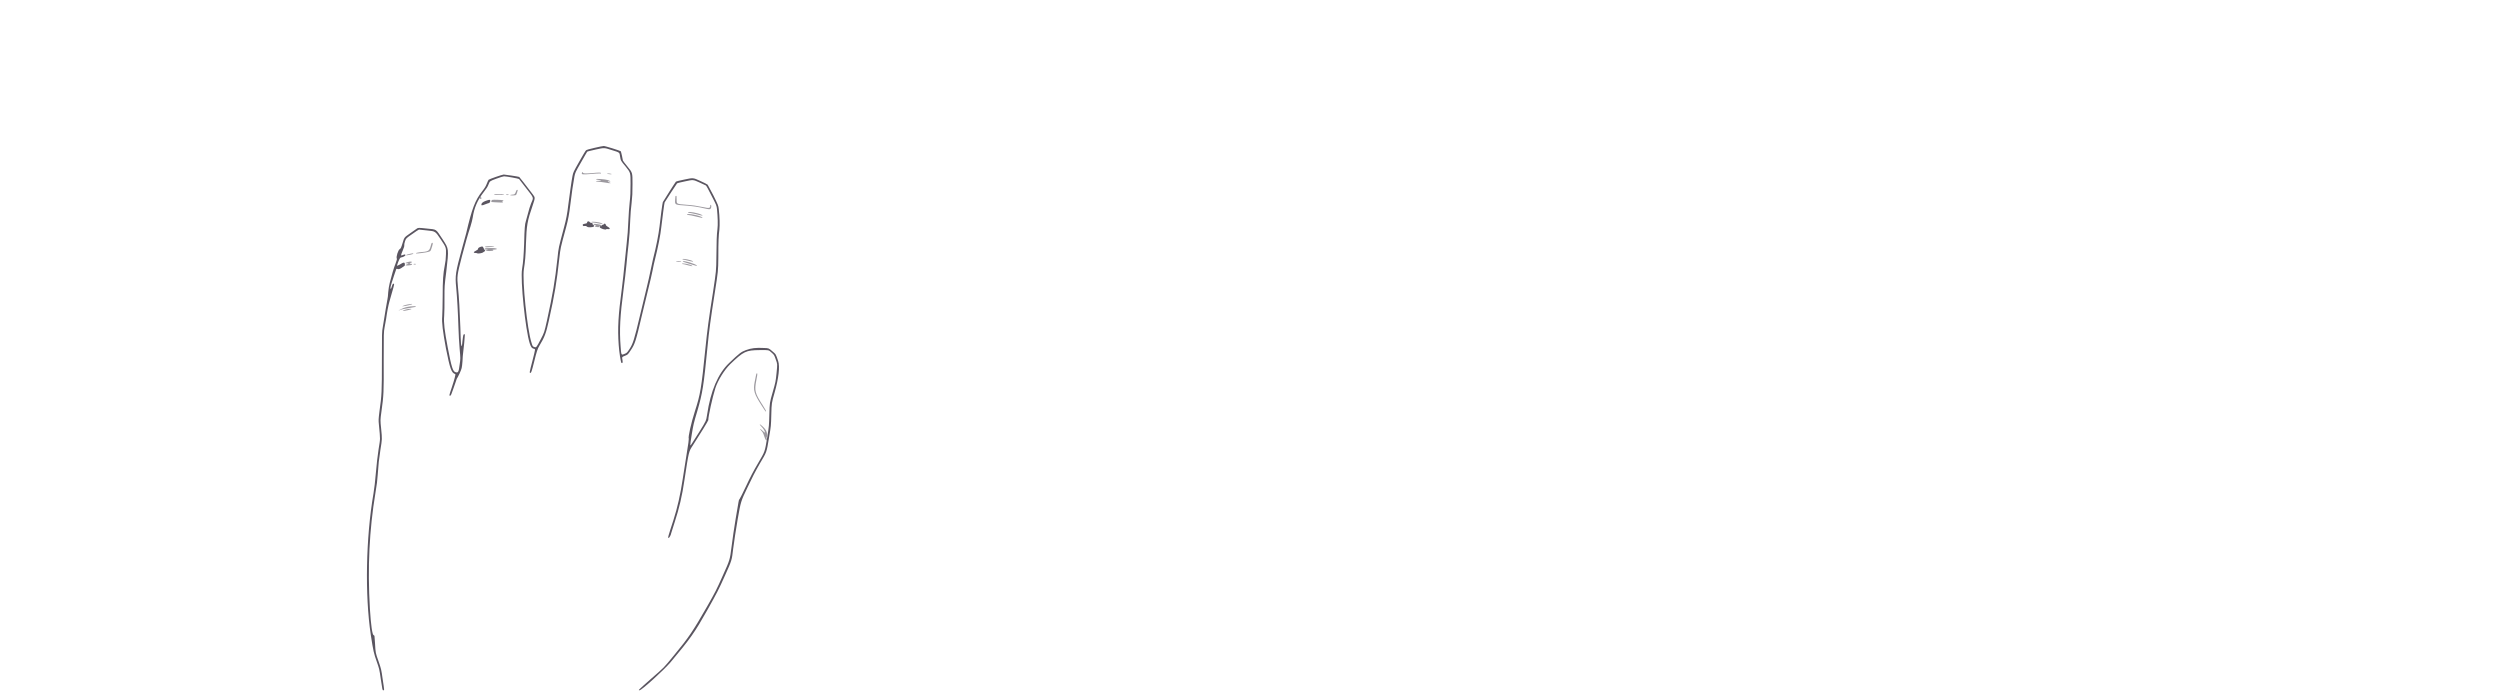
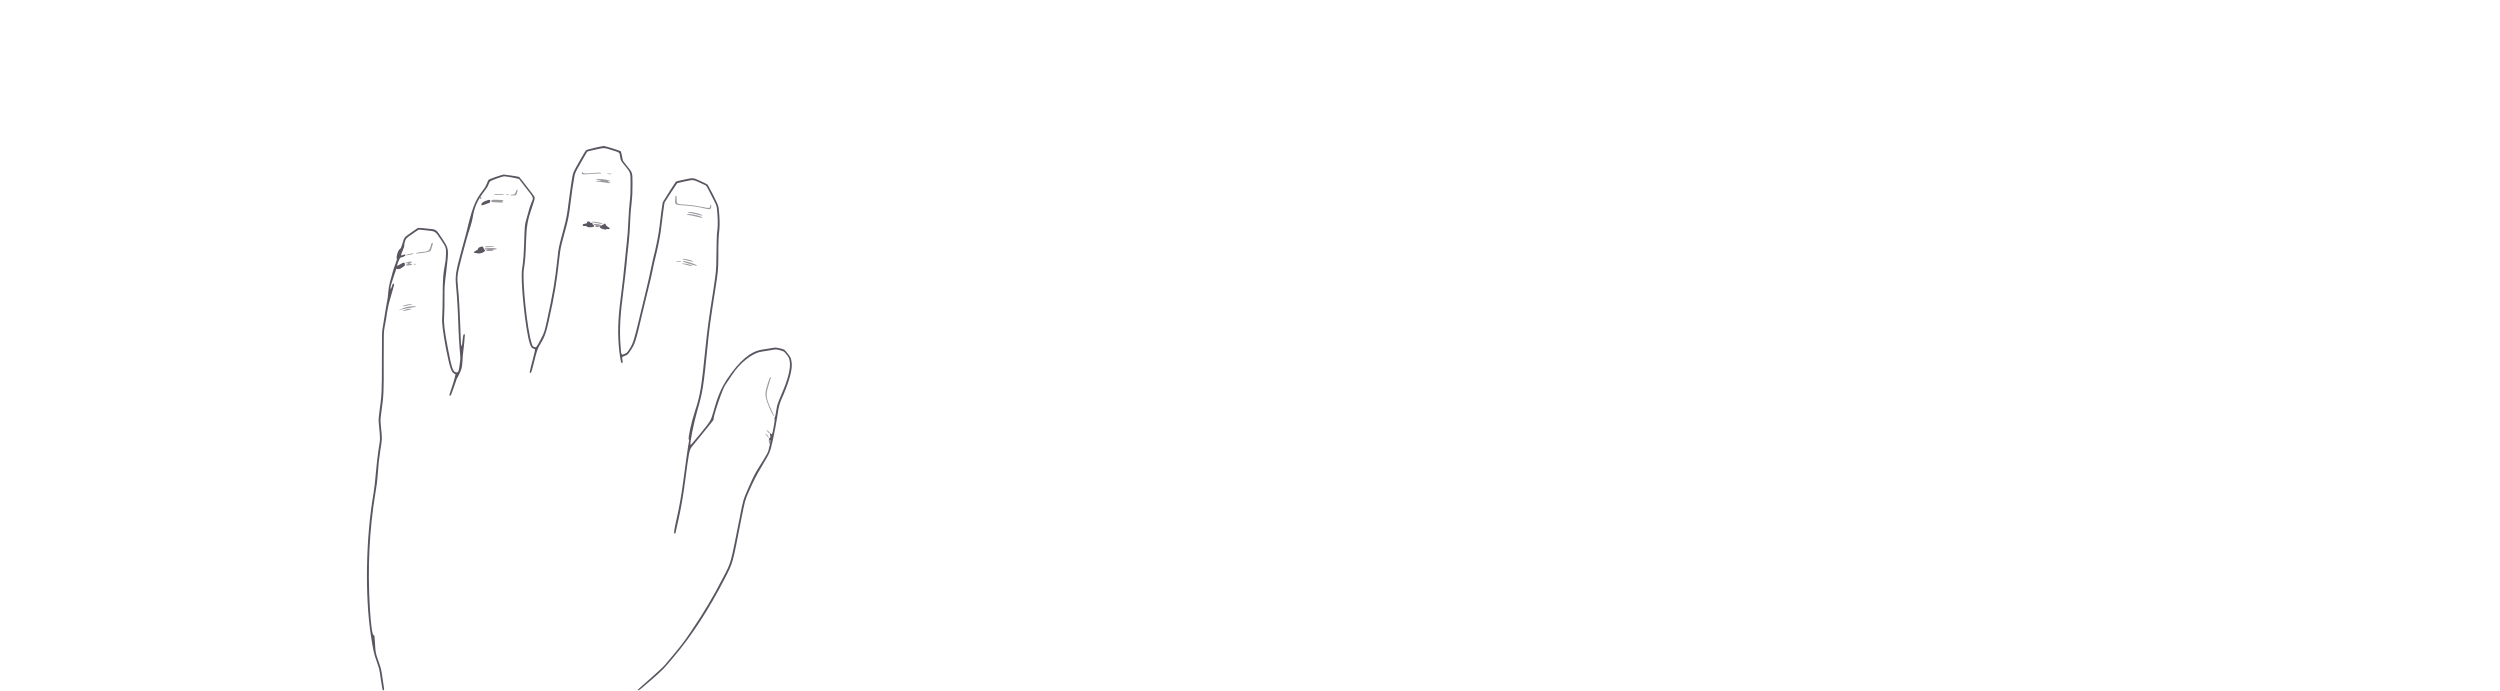
<svg xmlns="http://www.w3.org/2000/svg" viewBox="-400 -20 1666 460" data-side="left">
-   <path class="hand-creases" d="M -12.2 95.1 C -12.6 96.4, -12.1 96.4, -5.5 95.9 C -3.1 95.7, -0.8 95.5, -0.3 95.6 C 0.3 95.7, 0.5 95.7, 0.5 95.4 C 0.5 94.9, -0.6 94.9, -6.1 95.4 C -10.2 95.7, -11.5 95.6, -11.5 95.0 C -11.5 94.6, -12.0 94.7, -12.2 95.1 M 4.5 95.7 C 4.5 95.9, 7.2 96.3, 7.5 96.1 C 7.7 95.9, 7.4 95.8, 5.9 95.6 C 5.1 95.5, 4.5 95.6, 4.5 95.7 M -2.8 99.4 C -2.8 99.6, -2.0 99.8, -1.1 99.9 C -0.2 100.0, 0.5 100.1, 0.5 100.3 C 0.5 100.4, -0.2 100.5, -1.1 100.5 C -2.6 100.5, -3.6 101.0, -2.2 101.0 C -1.2 101.0, 2.4 101.5, 3.5 101.7 C 6.6 102.3, 8.0 102.2, 5.9 101.5 C 5.4 101.3, 5.0 101.1, 5.0 101.0 C 5.0 100.8, 5.3 100.8, 5.9 100.9 C 7.4 101.1, 6.8 100.6, 5.1 100.0 C 3.2 99.4, -2.8 99.0, -2.8 99.4 M -56.0 107.2 C -56.8 109.4, -57.0 109.6, -58.6 109.7 C -59.4 109.7, -60.0 109.9, -60.0 110.0 C -60.0 110.4, -56.4 110.3, -56.1 109.9 C -55.8 109.6, -55.0 107.3, -55.0 106.8 C -55.0 106.2, -55.8 106.5, -56.0 107.2 M -69.6 109.4 C -70.2 109.5, -70.8 109.7, -70.8 109.8 C -70.8 110.0, -70.2 110.0, -68.8 109.9 C -67.8 109.8, -66.3 109.8, -65.5 109.8 C -64.7 109.8, -64.0 109.6, -64.0 109.5 C -64.0 109.3, -66.9 109.2, -69.6 109.4 M -62.8 109.8 C -62.8 109.9, -62.4 110.0, -61.9 110.0 C -61.4 110.0, -61.0 109.9, -61.0 109.8 C -61.0 109.6, -61.4 109.5, -61.9 109.5 C -62.4 109.5, -62.8 109.6, -62.8 109.8 M 50.1 110.8 C 50.1 111.0, 50.0 112.1, 49.9 113.2 C 49.7 116.5, 49.7 116.5, 57.1 117.0 C 61.4 117.3, 65.4 117.9, 69.6 118.9 C 72.6 119.6, 73.0 119.6, 73.6 119.0 C 74.1 118.4, 74.2 116.5, 73.6 116.5 C 73.4 116.5, 73.3 116.7, 73.3 117.2 C 73.3 118.7, 72.5 118.9, 69.0 118.1 C 63.5 117.0, 62.0 116.8, 57.0 116.4 C 50.7 115.9, 50.9 116.0, 50.9 112.8 C 50.9 111.0, 50.9 110.5, 50.6 110.5 C 50.4 110.5, 50.2 110.6, 50.1 110.8 M -79.9 111.3 C -80.4 112.3, -80.3 112.5, -79.8 112.5 C -79.2 112.5, -78.9 112.2, -79.2 111.9 C -79.3 111.7, -79.5 111.4, -79.5 111.1 C -79.6 110.7, -79.7 110.7, -79.9 111.3 M -71.9 113.2 C -72.4 113.3, -72.5 113.4, -72.4 113.8 C -72.3 114.1, -72.3 114.3, -72.6 114.3 C -72.8 114.3, -73.0 114.3, -73.0 114.5 C -73.0 114.6, -71.7 114.7, -70.2 114.8 C -66.2 115.1, -64.8 115.0, -64.8 114.8 C -64.8 114.6, -64.9 114.5, -65.0 114.5 C -65.1 114.5, -65.3 114.4, -65.3 114.3 C -65.3 114.1, -65.1 114.0, -64.9 114.0 C -64.3 114.0, -64.4 113.6, -65.1 113.4 C -65.8 113.2, -71.2 113.0, -71.9 113.2 M 58.5 121.5 C 58.5 121.6, 58.8 121.8, 59.1 121.8 C 59.4 121.8, 61.5 122.2, 63.7 122.7 C 68.3 123.9, 69.1 124.0, 67.5 123.1 C 65.1 121.9, 58.5 120.7, 58.5 121.5 M 57.8 123.0 C 57.8 123.1, 58.2 123.3, 58.8 123.3 C 59.3 123.3, 61.6 123.7, 63.8 124.3 C 68.2 125.4, 68.5 125.4, 68.0 124.9 C 66.5 123.6, 57.8 121.9, 57.8 123.0 M -5.8 128.0 C -5.8 128.1, -5.4 128.3, -4.9 128.3 C -4.4 128.3, -3.0 128.5, -1.6 128.8 C 1.4 129.4, 2.3 129.4, 0.9 128.7 C -0.7 128.0, -5.8 127.4, -5.8 128.0 M -4.6 129.3 C -4.8 129.5, -3.8 130.0, -3.2 130.0 C -3.1 130.0, -3.0 130.1, -3.0 130.3 C -3.0 130.4, -3.1 130.5, -3.3 130.5 C -3.7 130.5, -3.5 131.0, -3.1 131.1 C -1.4 131.5, -0.8 131.5, -0.7 131.0 C -0.6 130.5, -0.4 130.5, 0.2 130.6 C 1.0 130.8, 1.2 130.5, 0.7 130.0 C 0.0 129.5, -4.4 128.9, -4.6 129.3 M -112.5 142.3 C -112.6 142.6, -112.9 143.7, -113.2 144.7 C -114.0 147.3, -114.8 147.7, -120.3 148.1 C -122.1 148.3, -123.0 148.6, -122.7 148.9 C -122.5 149.1, -115.7 148.3, -114.4 147.8 C -113.6 147.6, -113.1 147.2, -112.9 146.8 C -112.4 145.7, -111.5 142.5, -111.6 142.1 C -111.8 141.6, -112.2 141.7, -112.5 142.3 M -76.2 144.2 C -77.1 144.3, -76.9 144.8, -75.9 144.8 C -73.9 144.8, -70.5 144.4, -70.5 144.2 C -70.5 144.0, -75.1 144.0, -76.2 144.2 M -76.2 145.4 C -77.4 145.6, -77.3 146.3, -76.0 146.3 C -75.4 146.3, -75.0 146.4, -75.0 146.5 C -75.0 146.6, -75.3 146.8, -75.8 146.8 C -76.2 146.8, -76.5 146.9, -76.4 147.0 C -76.4 147.2, -75.5 147.3, -73.9 147.3 C -71.5 147.2, -70.7 147.1, -71.4 146.8 C -72.2 146.5, -71.6 146.3, -70.4 146.3 C -68.6 146.3, -68.4 145.6, -70.2 145.4 C -71.4 145.2, -74.8 145.3, -76.2 145.4 M -126.6 149.1 C -127.3 149.3, -128.2 149.5, -128.6 149.6 C -128.9 149.7, -129.3 149.9, -129.3 150.0 C -129.3 150.2, -129.0 150.2, -128.7 150.1 C -128.4 150.0, -127.3 149.8, -126.4 149.7 C -125.4 149.5, -124.6 149.2, -124.6 149.1 C -124.4 148.7, -125.0 148.7, -126.6 149.1 M 54.8 152.7 C 54.8 152.9, 55.0 153.0, 55.3 153.0 C 55.5 153.0, 57.1 153.3, 58.8 153.8 C 61.8 154.5, 62.3 154.6, 61.7 154.1 C 60.7 153.2, 54.8 152.1, 54.8 152.7 M 50.5 154.3 C 50.5 154.4, 51.3 154.5, 52.3 154.5 C 53.3 154.5, 54.0 154.4, 54.0 154.3 C 54.0 154.1, 53.3 154.0, 52.3 154.0 C 51.3 154.0, 50.5 154.1, 50.5 154.3 M 55.0 154.2 C 55.0 154.4, 56.1 154.8, 61.7 156.5 C 64.5 157.3, 64.6 157.4, 64.4 157.0 C 63.6 155.8, 55.0 153.3, 55.0 154.2 M -127.3 154.4 C -129.7 154.9, -130.6 155.5, -128.8 155.5 C -127.5 155.5, -127.5 155.8, -128.7 156.1 C -129.2 156.3, -129.6 156.5, -129.7 156.7 C -129.8 157.1, -126.5 156.9, -125.7 156.5 C -125.1 156.1, -125.4 155.8, -126.3 155.8 C -127.2 155.8, -127.2 155.4, -126.2 155.1 C -124.7 154.7, -125.6 154.1, -127.3 154.4 M 54.5 155.8 C 54.5 155.9, 54.8 156.0, 55.1 156.0 C 55.4 156.0, 56.9 156.3, 58.5 156.8 C 61.3 157.5, 61.8 157.6, 61.2 157.1 C 60.0 156.1, 54.5 155.1, 54.5 155.8 M -124.5 156.0 C -124.5 156.1, -124.1 156.3, -123.6 156.3 C -123.1 156.3, -122.8 156.1, -122.8 156.0 C -122.8 155.9, -123.1 155.8, -123.6 155.8 C -124.1 155.8, -124.5 155.9, -124.5 156.0 M -128.3 182.9 C -130.2 183.2, -133.1 184.4, -131.4 184.1 C -129.0 183.8, -125.3 182.9, -125.3 182.7 C -125.3 182.4, -126.0 182.5, -128.3 182.9 M -126.5 184.2 C -129.2 184.6, -130.4 184.9, -132.3 185.8 C -133.5 186.4, -134.5 186.9, -134.4 186.9 C -134.4 187.0, -133.8 186.8, -133.2 186.5 C -132.6 186.2, -130.3 185.7, -128.1 185.4 C -123.0 184.6, -122.8 184.5, -122.8 184.2 C -122.8 184.0, -125.2 184.0, -126.5 184.2 M -128.9 186.1 C -130.6 186.5, -132.2 187.2, -131.4 187.2 C -130.5 187.3, -125.8 186.2, -125.8 186.0 C -125.8 185.7, -127.1 185.7, -128.9 186.1 M 103.8 230.1 C 103.6 230.8, 103.3 232.6, 103.0 234.1 C 101.8 240.1, 102.4 242.3, 107.8 250.6 C 109.1 252.6, 110.1 254.2, 110.2 254.2 C 110.2 254.3, 110.4 254.2, 110.5 254.1 C 110.6 254.0, 109.8 252.4, 108.3 250.1 C 103.0 241.9, 102.7 240.4, 104.0 233.5 C 104.5 231.3, 104.7 229.3, 104.7 229.1 C 104.4 228.4, 104.0 228.8, 103.8 230.1 M 106.3 262.9 C 106.3 263.1, 106.9 263.7, 107.6 264.5 C 108.8 265.7, 109.8 267.4, 109.8 268.3 C 109.8 268.5, 109.1 267.9, 108.2 267.1 C 106.5 265.5, 105.9 265.4, 107.4 267.1 C 108.2 267.9, 108.6 268.6, 109.2 270.5 C 110.0 272.9, 110.5 273.8, 110.9 273.3 C 111.0 273.1, 111.0 272.6, 110.9 272.2 C 110.8 271.7, 110.8 271.3, 111.1 270.9 C 111.5 270.2, 111.2 268.3, 110.4 266.7 C 109.7 265.4, 106.3 262.2, 106.3 262.9" fill="#5a5560" fill-opacity="0.6" fill-rule="evenodd" />
-   <path class="hand-lines" d="M -3.7 78.5 C -7.4 79.3, -9.2 79.9, -9.5 80.2 C -9.8 80.4, -11.8 83.8, -14.0 87.7 C -17.9 94.6, -18.0 94.8, -18.5 97.3 C -19.1 100.2, -20.5 110.4, -21.3 116.6 C -21.9 121.9, -22.7 126.3, -24.0 131.0 C -28.0 146.1, -27.7 144.6, -28.5 152.1 C -30.2 167.7, -31.6 175.7, -35.5 193.6 C -37.3 201.6, -37.3 201.6, -39.6 206.0 C -42.5 211.5, -42.6 211.7, -43.8 211.3 C -45.0 210.9, -45.1 210.8, -45.8 208.4 C -48.7 199.6, -52.0 166.9, -50.9 159.5 C -50.1 154.7, -49.7 150.2, -49.5 142.3 C -49.1 130.1, -48.6 127.2, -45.0 116.8 C -43.3 111.7, -43.3 111.7, -44.9 109.6 C -49.6 103.4, -53.8 98.0, -54.0 97.9 C -54.3 97.7, -63.4 96.3, -64.3 96.3 C -65.2 96.3, -73.9 99.3, -74.4 99.8 C -74.6 100.0, -75.1 101.2, -75.6 102.4 C -76.3 104.2, -76.9 105.2, -78.7 107.5 C -83.4 113.5, -85.5 119.0, -89.3 135.3 C -89.5 136.1, -90.7 140.4, -91.9 144.8 C -96.5 161.7, -96.8 163.6, -96.0 171.5 C -95.4 177.9, -94.8 188.0, -94.5 198.1 C -94.4 202.4, -94.0 208.8, -93.7 212.4 C -93.1 219.0, -93.1 219.0, -93.7 223.0 C -94.3 228.0, -94.7 228.6, -96.5 228.0 C -98.2 227.5, -99.1 224.8, -101.6 211.7 C -103.8 200.1, -104.4 195.3, -104.0 190.5 C -103.9 188.2, -103.7 182.8, -103.8 178.5 C -103.8 170.7, -103.8 170.5, -102.6 161.0 C -100.8 145.5, -100.8 146.0, -105.0 139.5 C -109.8 132.3, -108.7 133.0, -115.6 132.3 C -121.3 131.7, -121.3 131.7, -122.3 132.4 C -122.9 132.8, -125.0 134.3, -127.0 135.7 C -130.6 138.2, -130.6 138.2, -131.7 141.9 C -132.7 145.2, -132.9 145.5, -133.6 146.0 C -134.7 146.6, -136.1 151.2, -135.6 152.2 C -135.4 152.7, -135.5 153.2, -136.4 155.6 C -137.5 158.3, -139.0 163.3, -140.3 168.6 C -140.7 170.1, -141.1 172.6, -141.3 174.8 C -141.4 176.7, -141.6 178.8, -141.8 179.4 C -142.1 180.9, -143.7 190.1, -144.0 192.4 C -144.2 193.5, -144.6 195.9, -144.9 197.9 C -145.5 201.4, -145.5 201.4, -145.5 220.3 C -145.5 241.1, -145.6 243.4, -147.1 253.9 C -147.8 259.6, -147.8 259.8, -147.5 263.0 C -146.5 273.6, -146.5 271.7, -147.7 279.3 C -148.4 283.6, -149.0 289.4, -149.5 294.9 C -150.0 300.7, -150.5 305.3, -151.1 308.8 C -156.2 338.3, -156.9 376.5, -152.9 403.1 C -151.2 414.2, -150.9 415.3, -148.9 421.0 C -147.3 425.6, -147.2 425.7, -146.2 432.8 C -145.2 439.8, -145.1 440.0, -144.6 440.0 C -143.8 440.0, -143.8 440.4, -145.0 432.5 C -145.9 426.0, -146.0 425.8, -147.7 420.8 C -149.8 414.9, -149.7 415.3, -150.1 408.5 C -150.4 403.4, -150.4 403.4, -151.0 403.3 C -151.9 403.0, -152.8 396.8, -153.5 385.7 C -155.1 357.9, -153.9 333.3, -149.8 308.4 C -148.9 303.3, -148.5 299.7, -148.3 296.6 C -147.8 289.1, -147.5 286.4, -146.5 279.8 C -145.3 272.3, -145.3 272.9, -146.0 265.7 C -146.6 260.0, -146.6 260.0, -145.8 254.2 C -144.3 243.6, -144.2 241.3, -144.3 220.5 C -144.3 201.6, -144.3 201.6, -143.7 198.1 C -143.3 196.2, -142.9 193.7, -142.7 192.6 C -142.1 188.0, -141.2 183.5, -140.5 181.0 C -137.6 171.0, -137.2 169.5, -137.4 169.2 C -138.0 168.7, -138.4 169.2, -138.9 170.9 C -139.3 172.5, -139.8 173.0, -139.8 171.9 C -139.8 170.9, -138.7 167.4, -137.3 163.3 C -136.6 161.4, -136.0 159.7, -136.0 159.5 C -136.0 159.1, -135.5 159.0, -135.0 159.3 C -134.5 159.6, -133.0 159.1, -131.8 158.1 C -131.4 157.8, -130.9 157.5, -130.6 157.3 C -130.3 157.1, -130.1 156.8, -130.2 156.3 C -130.2 154.6, -130.9 154.6, -133.6 156.3 C -134.5 156.8, -135.4 157.2, -135.4 157.2 C -135.6 156.9, -133.9 152.5, -133.4 152.0 C -133.2 151.7, -132.8 151.5, -132.5 151.5 C -131.7 151.5, -129.8 150.5, -129.8 150.1 C -129.8 149.5, -130.3 149.4, -131.4 149.9 C -133.1 150.6, -133.1 150.5, -131.6 146.9 C -130.8 145.0, -130.5 144.0, -130.6 143.5 C -130.7 143.1, -130.5 142.0, -130.1 140.8 C -129.4 138.8, -129.4 138.8, -125.2 135.9 C -123.0 134.3, -121.0 133.0, -120.8 133.0 C -120.5 133.0, -118.0 133.3, -115.1 133.6 C -109.9 134.1, -109.9 134.1, -106.3 139.5 C -102.7 144.9, -102.7 144.9, -102.8 149.3 C -102.9 152.6, -103.1 154.4, -103.6 156.8 C -104.7 162.4, -105.0 166.7, -105.0 177.5 C -105.0 183.3, -105.2 188.8, -105.3 190.8 C -105.7 194.8, -104.9 200.9, -102.8 212.3 C -100.1 225.8, -99.2 228.5, -96.6 229.3 C -96.3 229.5, -97.1 232.7, -98.9 238.1 C -100.7 243.4, -100.8 243.8, -100.0 243.7 C -99.5 243.6, -99.2 242.9, -97.6 238.2 C -96.6 235.2, -95.7 232.6, -95.6 232.4 C -95.4 232.3, -94.6 230.6, -93.7 228.8 C -92.2 225.4, -92.2 225.4, -91.8 220.8 C -91.7 218.3, -91.5 215.9, -91.4 215.4 C -91.1 213.9, -90.1 203.1, -90.2 202.9 C -90.4 202.6, -91.0 202.7, -91.2 203.2 C -91.3 203.4, -91.6 205.2, -91.8 207.2 C -92.1 211.1, -92.5 211.8, -92.8 208.9 C -92.9 207.9, -93.1 203.3, -93.2 198.6 C -93.6 187.7, -94.1 178.0, -94.8 171.5 C -95.5 164.0, -95.5 163.7, -92.1 150.5 C -89.7 141.5, -88.4 136.7, -86.5 131.0 C -85.8 128.9, -85.2 126.2, -85.0 125.1 C -84.0 118.4, -81.9 113.5, -77.5 107.8 C -75.7 105.5, -75.0 104.4, -74.4 102.8 C -73.6 100.7, -73.6 100.7, -69.3 99.1 C -66.9 98.2, -64.6 97.5, -64.1 97.5 C -62.6 97.5, -54.4 99.0, -54.1 99.3 C -53.9 99.5, -51.7 102.3, -49.3 105.5 C -44.0 112.3, -44.3 111.4, -46.1 115.6 C -46.7 117.1, -47.7 120.2, -48.2 122.4 C -48.8 124.6, -49.4 126.9, -49.6 127.5 C -50.2 129.1, -50.5 132.6, -50.7 141.9 C -51.0 150.0, -51.3 154.5, -52.1 159.3 C -53.3 166.8, -49.9 199.6, -47.0 208.8 C -46.1 211.4, -45.7 212.0, -44.3 212.4 C -43.1 212.7, -43.1 212.1, -45.2 220.5 C -47.2 228.2, -47.3 228.6, -46.5 228.5 C -46.0 228.4, -45.7 227.7, -44.1 221.3 C -42.4 214.3, -41.7 212.3, -40.6 210.5 C -37.1 204.7, -36.1 202.1, -34.3 193.9 C -30.3 175.9, -29.0 167.9, -27.3 152.4 C -26.4 144.9, -26.8 146.4, -22.7 131.3 C -21.4 126.5, -20.6 122.1, -20.0 116.9 C -19.3 110.6, -17.8 100.5, -17.2 97.6 C -16.7 95.1, -16.6 94.8, -12.8 88.2 C -10.7 84.4, -8.8 81.3, -8.7 81.1 C -8.5 80.9, -5.9 80.3, -2.8 79.6 C 2.7 78.4, 2.7 78.4, 7.3 79.9 C 13.2 81.7, 12.8 81.5, 13.2 84.2 C 13.7 87.1, 13.5 86.9, 17.1 91.2 C 20.2 95.1, 20.2 95.1, 20.2 102.3 C 20.2 108.5, 20.1 110.4, 19.6 115.0 C 19.3 118.0, 18.9 122.9, 18.8 126.0 C 18.4 134.1, 18.3 136.0, 17.6 142.3 C 17.3 145.3, 16.7 151.5, 16.2 155.9 C 15.8 160.3, 15.0 167.6, 14.4 172.3 C 12.0 190.2, 11.5 198.7, 12.3 209.9 C 12.6 214.5, 13.7 221.8, 14.2 221.9 C 14.9 222.2, 15.1 221.6, 14.8 219.8 C 14.4 217.9, 14.4 217.9, 16.7 217.0 C 18.4 216.3, 18.4 216.3, 20.4 213.3 C 23.1 209.3, 23.8 207.2, 27.7 190.4 C 29.4 183.5, 31.4 175.1, 32.2 171.8 C 33.1 168.4, 34.2 163.4, 34.8 160.6 C 35.3 157.9, 36.1 154.3, 36.5 152.8 C 38.5 144.8, 40.2 136.4, 40.7 131.3 C 41.3 126.2, 42.7 115.2, 42.9 114.9 C 44.1 112.9, 50.9 102.5, 51.2 102.2 C 51.4 102.0, 53.9 101.4, 56.8 100.8 C 61.9 99.7, 61.9 99.7, 65.9 101.5 C 68.1 102.5, 70.1 103.4, 70.4 103.6 C 70.8 103.9, 72.2 106.5, 74.2 110.5 C 77.5 116.9, 77.5 116.9, 77.8 119.4 C 78.3 124.5, 78.5 129.7, 78.1 132.7 C 77.6 136.7, 77.5 140.5, 77.4 151.0 C 77.3 160.4, 77.3 160.4, 75.1 175.0 C 72.3 192.5, 71.3 200.2, 70.1 212.0 C 67.4 238.9, 66.7 242.9, 63.1 254.0 C 60.6 261.7, 58.4 271.6, 59.0 272.4 C 59.1 272.6, 58.7 275.8, 57.7 281.8 C 56.9 286.8, 55.7 294.6, 55.0 299.0 C 53.4 309.7, 51.4 318.4, 48.8 326.5 C 45.1 337.9, 44.9 338.5, 45.6 338.5 C 46.0 338.5, 47.2 336.3, 47.2 335.6 C 47.2 335.5, 48.3 332.0, 49.6 328.0 C 52.6 318.8, 54.6 310.4, 56.1 300.0 C 59.1 280.2, 59.0 281.0, 61.7 276.8 C 66.5 269.4, 72.0 260.4, 72.0 260.0 C 72.0 257.4, 74.8 244.7, 76.7 238.7 C 78.4 233.4, 82.8 226.4, 86.6 222.7 C 95.6 214.1, 97.0 213.4, 106.3 213.3 C 112.3 213.2, 112.3 213.2, 114.1 214.9 C 115.9 216.5, 115.9 216.5, 117.0 219.6 C 118.1 222.6, 118.1 222.6, 117.5 228.5 C 116.9 234.4, 116.9 234.4, 114.9 241.4 C 112.9 248.4, 112.9 248.4, 112.7 256.0 C 112.5 263.6, 112.5 263.8, 111.3 271.3 C 109.6 281.5, 109.9 280.6, 105.1 288.8 C 102.0 294.1, 100.0 297.9, 97.2 303.9 C 95.1 308.3, 93.2 312.2, 92.9 312.5 C 92.5 312.9, 92.2 313.7, 92.1 314.8 C 91.9 315.6, 91.1 320.7, 90.2 326.0 C 89.3 331.3, 88.1 339.6, 87.5 344.4 C 86.4 353.1, 86.4 353.1, 81.7 363.5 C 77.4 373.2, 76.7 374.5, 71.2 384.2 C 61.8 400.6, 58.9 404.9, 49.4 416.4 C 41.9 425.5, 43.3 424.1, 33.8 432.4 C 25.0 440.2, 25.2 440.0, 26.2 440.0 C 27.6 440.0, 42.2 426.7, 46.8 421.4 C 60.2 405.4, 62.9 401.6, 71.4 386.5 C 78.0 374.7, 78.8 373.2, 83.1 363.6 C 87.7 353.4, 87.7 353.4, 88.6 345.6 C 89.1 341.4, 90.5 332.5, 91.6 326.0 C 93.7 314.1, 93.7 314.1, 98.0 305.1 C 101.2 298.3, 103.2 294.4, 106.3 289.0 C 111.1 280.9, 110.8 281.8, 112.5 271.5 C 113.8 264.0, 113.8 263.8, 114.0 256.3 C 114.2 248.6, 114.2 248.6, 116.2 241.6 C 118.9 232.1, 119.8 224.2, 118.6 220.7 C 117.0 215.9, 117.2 216.2, 114.6 214.0 C 112.3 212.0, 112.3 212.0, 109.1 211.9 C 103.8 211.6, 100.6 212.0, 97.1 213.3 C 93.9 214.5, 92.8 215.3, 85.9 221.9 C 78.5 228.9, 73.5 240.6, 71.2 256.4 C 70.6 260.4, 70.6 260.4, 66.2 267.5 C 63.7 271.4, 61.4 275.1, 61.0 275.7 C 59.7 277.8, 59.7 277.6, 61.0 269.4 C 62.0 263.4, 62.2 262.2, 64.7 253.9 C 68.2 241.8, 68.9 237.5, 71.5 211.0 C 72.5 200.5, 73.6 192.4, 76.3 175.3 C 78.6 160.6, 78.6 160.6, 78.7 151.4 C 78.7 140.7, 78.9 136.9, 79.4 133.0 C 79.7 129.9, 79.6 124.6, 79.0 119.4 C 78.7 116.9, 78.7 116.9, 75.4 110.2 C 73.5 106.6, 71.8 103.4, 71.6 103.1 C 71.3 102.8, 69.0 101.6, 66.5 100.5 C 61.9 98.4, 61.9 98.4, 56.3 99.6 C 53.2 100.2, 50.5 100.9, 50.4 101.1 C 50.1 101.3, 42.3 113.6, 41.7 114.7 C 41.5 115.0, 40.0 125.9, 39.5 131.0 C 38.9 136.1, 37.3 144.5, 35.2 152.5 C 34.8 154.1, 34.1 157.6, 33.5 160.4 C 33.0 163.1, 31.8 168.1, 31.0 171.5 C 30.2 174.9, 28.1 183.3, 26.5 190.2 C 22.7 206.3, 21.8 209.1, 19.5 212.6 C 18.0 214.9, 17.7 215.2, 16.5 215.7 C 14.0 216.8, 14.0 216.9, 13.6 211.2 C 12.7 199.8, 13.2 190.7, 15.6 172.5 C 16.2 167.9, 17.1 160.5, 17.5 156.1 C 17.9 151.7, 18.5 145.6, 18.9 142.5 C 19.5 136.2, 19.7 134.4, 20.0 126.3 C 20.1 123.2, 20.5 118.2, 20.9 115.3 C 21.4 110.7, 21.5 108.8, 21.5 102.5 C 21.5 95.1, 21.5 95.1, 18.4 91.3 C 16.7 89.2, 15.2 87.3, 15.1 87.0 C 15.1 86.8, 14.8 85.4, 14.5 83.9 C 14.2 82.4, 13.8 81.0, 13.7 80.8 C 13.3 80.4, 3.1 77.2, 2.3 77.3 C 1.9 77.3, -0.8 77.8, -3.7 78.5 M -75.3 113.5 C -77.3 114.1, -78.6 114.9, -79.0 115.6 C -79.6 117.1, -79.1 117.2, -76.5 116.1 C -75.3 115.6, -74.2 115.3, -74.1 115.3 C -73.7 115.3, -73.3 114.3, -73.3 113.6 C -73.3 113.1, -73.8 113.0, -75.3 113.5 M -8.6 127.9 C -8.7 128.1, -8.8 128.4, -8.9 128.6 C -8.9 128.8, -9.5 129.0, -10.3 129.1 C -11.6 129.3, -12.0 129.7, -11.5 130.4 C -11.3 130.7, -10.9 130.7, -10.3 130.6 C -9.5 130.5, -9.3 130.6, -8.9 131.0 C -8.4 131.5, -7.1 131.6, -5.1 131.3 C -4.0 131.1, -3.6 130.4, -4.5 130.0 C -4.9 129.9, -5.1 129.6, -5.1 129.2 C -5.1 128.7, -5.3 128.6, -5.9 128.5 C -6.4 128.5, -6.9 128.3, -7.0 128.0 C -7.3 127.4, -8.5 127.3, -8.6 127.9 M 2.4 129.4 C 2.3 129.6, 2.0 129.8, 1.6 129.8 C 1.2 129.8, 1.0 129.9, 1.0 130.3 C 1.0 130.7, 0.9 130.8, 0.5 130.7 C -0.1 130.5, -0.6 130.9, -0.4 131.3 C -0.1 132.3, 3.7 133.5, 4.1 132.7 C 4.2 132.6, 4.7 132.6, 5.3 132.7 C 6.8 132.9, 6.6 131.9, 5.0 131.1 C 4.2 130.6, 3.8 130.3, 3.7 129.8 C 3.6 129.0, 2.7 128.7, 2.4 129.4 M -80.3 144.7 C -81.1 145.1, -81.4 145.3, -81.4 145.8 C -81.5 146.3, -81.9 146.6, -82.9 147.1 C -84.6 147.9, -84.7 148.6, -83.1 148.6 C -82.6 148.6, -81.9 148.7, -81.7 148.9 C -81.2 149.1, -78.3 148.6, -78.1 148.2 C -78.0 148.1, -77.7 147.9, -77.4 147.7 C -76.7 147.5, -76.5 146.9, -77.0 146.6 C -77.1 146.5, -77.5 146.0, -77.7 145.4 C -78.3 144.1, -78.5 144.0, -80.3 144.7" fill="#5a5560" fill-rule="evenodd" stroke="#5a5560" stroke-width="0" stroke-linejoin="round" />
+   <path class="hand-creases" d="M -12.2 95.1 C -12.6 96.4, -12.1 96.4, -5.5 95.9 C -3.1 95.7, -0.8 95.5, -0.3 95.6 C 0.3 95.7, 0.5 95.7, 0.5 95.4 C 0.5 94.9, -0.6 94.9, -6.1 95.4 C -10.2 95.7, -11.5 95.6, -11.5 95.0 C -11.5 94.6, -12.0 94.7, -12.2 95.1 M 4.5 95.7 C 4.5 95.9, 7.2 96.3, 7.5 96.1 C 7.7 95.9, 7.4 95.8, 5.9 95.6 C 5.1 95.5, 4.5 95.6, 4.5 95.7 M -2.8 99.4 C -2.8 99.6, -2.0 99.8, -1.1 99.9 C -0.2 100.0, 0.5 100.1, 0.5 100.3 C 0.5 100.4, -0.2 100.5, -1.1 100.5 C -2.6 100.5, -3.6 101.0, -2.2 101.0 C -1.2 101.0, 2.4 101.5, 3.5 101.7 C 6.6 102.3, 8.0 102.2, 5.9 101.5 C 5.4 101.3, 5.0 101.1, 5.0 101.0 C 5.0 100.8, 5.3 100.8, 5.9 100.9 C 7.4 101.1, 6.8 100.6, 5.1 100.0 C 3.2 99.4, -2.8 99.0, -2.8 99.4 M -56.0 107.2 C -56.8 109.4, -57.0 109.6, -58.6 109.7 C -59.4 109.7, -60.0 109.9, -60.0 110.0 C -60.0 110.4, -56.4 110.3, -56.1 109.9 C -55.8 109.6, -55.0 107.3, -55.0 106.8 C -55.0 106.2, -55.8 106.5, -56.0 107.2 M -69.6 109.4 C -70.2 109.5, -70.8 109.7, -70.8 109.8 C -70.8 110.0, -70.2 110.0, -68.8 109.9 C -67.8 109.8, -66.3 109.8, -65.5 109.8 C -64.7 109.8, -64.0 109.6, -64.0 109.5 C -64.0 109.3, -66.9 109.2, -69.6 109.4 M -62.8 109.8 C -62.8 109.9, -62.4 110.0, -61.9 110.0 C -61.4 110.0, -61.0 109.9, -61.0 109.8 C -61.0 109.6, -61.4 109.5, -61.9 109.5 C -62.4 109.5, -62.8 109.6, -62.8 109.8 M 50.1 110.8 C 50.1 111.0, 50.0 112.1, 49.9 113.2 C 49.7 116.5, 49.7 116.5, 57.1 117.0 C 61.4 117.3, 65.4 117.9, 69.6 118.9 C 72.6 119.6, 73.0 119.6, 73.6 119.0 C 74.1 118.4, 74.2 116.5, 73.6 116.5 C 73.4 116.5, 73.3 116.7, 73.3 117.2 C 73.3 118.7, 72.5 118.9, 69.0 118.1 C 63.5 117.0, 62.0 116.8, 57.0 116.4 C 50.7 115.9, 50.9 116.0, 50.9 112.8 C 50.9 111.0, 50.9 110.5, 50.6 110.5 C 50.4 110.5, 50.2 110.6, 50.1 110.8 M -79.9 111.3 C -80.4 112.3, -80.3 112.5, -79.8 112.5 C -79.2 112.5, -78.9 112.2, -79.2 111.9 C -79.3 111.7, -79.5 111.4, -79.5 111.1 C -79.6 110.7, -79.7 110.7, -79.9 111.3 M -71.9 113.2 C -72.4 113.3, -72.5 113.4, -72.4 113.8 C -72.3 114.1, -72.3 114.3, -72.6 114.3 C -72.8 114.3, -73.0 114.3, -73.0 114.5 C -73.0 114.6, -71.7 114.7, -70.2 114.8 C -66.2 115.1, -64.8 115.0, -64.8 114.8 C -64.8 114.6, -64.9 114.5, -65.0 114.5 C -65.1 114.5, -65.3 114.4, -65.3 114.3 C -65.3 114.1, -65.1 114.0, -64.9 114.0 C -64.3 114.0, -64.4 113.6, -65.1 113.4 C -65.8 113.2, -71.2 113.0, -71.9 113.2 M 58.5 121.5 C 58.5 121.6, 58.8 121.8, 59.1 121.8 C 59.4 121.8, 61.5 122.2, 63.7 122.7 C 68.3 123.9, 69.1 124.0, 67.5 123.1 C 65.1 121.9, 58.5 120.7, 58.5 121.5 M 57.8 123.0 C 57.8 123.1, 58.2 123.3, 58.8 123.3 C 59.3 123.3, 61.6 123.7, 63.8 124.3 C 68.2 125.4, 68.5 125.4, 68.0 124.9 C 66.5 123.6, 57.8 121.9, 57.8 123.0 M -5.8 128.0 C -5.8 128.1, -5.4 128.3, -4.9 128.3 C -4.4 128.3, -3.0 128.5, -1.6 128.8 C 1.4 129.4, 2.3 129.4, 0.9 128.7 C -0.7 128.0, -5.8 127.4, -5.8 128.0 M -4.6 129.3 C -4.8 129.5, -3.8 130.0, -3.2 130.0 C -3.1 130.0, -3.0 130.1, -3.0 130.3 C -3.0 130.4, -3.1 130.5, -3.3 130.5 C -3.7 130.5, -3.5 131.0, -3.1 131.1 C -1.4 131.5, -0.8 131.5, -0.7 131.0 C -0.6 130.5, -0.4 130.5, 0.2 130.6 C 1.0 130.8, 1.2 130.5, 0.7 130.0 C 0.0 129.5, -4.4 128.9, -4.6 129.3 M -112.5 142.3 C -112.6 142.6, -112.9 143.7, -113.2 144.7 C -114.0 147.3, -114.8 147.7, -120.3 148.1 C -122.1 148.3, -123.0 148.6, -122.7 148.9 C -122.5 149.1, -115.7 148.3, -114.4 147.8 C -113.6 147.6, -113.1 147.2, -112.9 146.8 C -112.4 145.7, -111.5 142.5, -111.6 142.1 C -111.8 141.6, -112.2 141.7, -112.5 142.3 M -76.2 144.2 C -77.1 144.3, -76.9 144.8, -75.9 144.8 C -73.9 144.8, -70.5 144.4, -70.5 144.2 C -70.5 144.0, -75.1 144.0, -76.2 144.2 M -76.2 145.4 C -77.4 145.6, -77.3 146.3, -76.0 146.3 C -75.4 146.3, -75.0 146.4, -75.0 146.5 C -75.0 146.6, -75.3 146.8, -75.8 146.8 C -76.2 146.8, -76.5 146.9, -76.4 147.0 C -76.4 147.2, -75.5 147.3, -73.9 147.3 C -71.5 147.2, -70.7 147.1, -71.4 146.8 C -72.2 146.5, -71.6 146.3, -70.4 146.3 C -68.6 146.3, -68.4 145.6, -70.2 145.4 C -71.4 145.2, -74.8 145.3, -76.2 145.4 M -126.6 149.1 C -127.3 149.3, -128.2 149.5, -128.6 149.6 C -128.9 149.7, -129.3 149.9, -129.3 150.0 C -129.3 150.2, -129.0 150.2, -128.7 150.1 C -128.4 150.0, -127.3 149.8, -126.4 149.7 C -125.4 149.5, -124.6 149.2, -124.6 149.1 C -124.4 148.7, -125.0 148.7, -126.6 149.1 M 54.8 152.7 C 54.8 152.9, 55.0 153.0, 55.3 153.0 C 55.5 153.0, 57.1 153.3, 58.8 153.8 C 61.8 154.5, 62.3 154.6, 61.7 154.1 C 60.7 153.2, 54.8 152.1, 54.8 152.7 M 50.5 154.3 C 50.5 154.4, 51.3 154.5, 52.3 154.5 C 53.3 154.5, 54.0 154.4, 54.0 154.3 C 54.0 154.1, 53.3 154.0, 52.3 154.0 C 51.3 154.0, 50.5 154.1, 50.5 154.3 M 55.0 154.2 C 55.0 154.4, 56.1 154.8, 61.7 156.5 C 64.5 157.3, 64.6 157.4, 64.4 157.0 C 63.6 155.8, 55.0 153.3, 55.0 154.2 M -127.3 154.4 C -129.7 154.9, -130.6 155.5, -128.8 155.5 C -127.5 155.5, -127.5 155.8, -128.7 156.1 C -129.2 156.3, -129.6 156.5, -129.7 156.7 C -129.8 157.1, -126.5 156.9, -125.7 156.5 C -125.1 156.1, -125.4 155.8, -126.3 155.8 C -127.2 155.8, -127.2 155.4, -126.2 155.1 C -124.7 154.7, -125.6 154.1, -127.3 154.4 M 54.5 155.8 C 54.5 155.9, 54.8 156.0, 55.1 156.0 C 55.4 156.0, 56.9 156.3, 58.5 156.8 C 61.3 157.5, 61.8 157.6, 61.2 157.1 C 60.0 156.1, 54.5 155.1, 54.5 155.8 M -124.5 156.0 C -124.5 156.1, -124.1 156.3, -123.6 156.3 C -123.1 156.3, -122.8 156.1, -122.8 156.0 C -122.8 155.9, -123.1 155.8, -123.6 155.8 C -124.1 155.8, -124.5 155.9, -124.5 156.0 M -128.3 182.9 C -130.2 183.2, -133.1 184.4, -131.4 184.1 C -129.0 183.8, -125.3 182.9, -125.3 182.7 C -125.3 182.4, -126.0 182.5, -128.3 182.9 M -126.5 184.2 C -129.2 184.6, -130.4 184.9, -132.3 185.8 C -133.5 186.4, -134.5 186.9, -134.4 186.9 C -134.4 187.0, -133.8 186.8, -133.2 186.5 C -132.6 186.2, -130.3 185.7, -128.1 185.4 C -123.0 184.6, -122.8 184.5, -122.8 184.2 C -122.8 184.0, -125.2 184.0, -126.5 184.2 M -128.9 186.1 C -130.6 186.5, -132.2 187.2, -131.4 187.2 C -130.5 187.3, -125.8 186.2, -125.8 186.0 C -125.8 185.7, -127.1 185.7, -128.9 186.1 M 111.6 235.7 C 110.0 240.8, 109.8 242.4, 110.4 245.2 C 111.3 249.2, 115.8 259.1, 115.8 257.0 C 115.8 256.9, 115.0 255.2, 114.1 253.2 C 110.2 244.8, 110.1 243.3, 112.4 236.0 C 113.9 231.1, 113.9 231.3, 113.4 231.3 C 113.1 231.3, 112.6 232.6, 111.6 235.7 M 110.9 266.8 C 111.5 267.8, 112.4 268.8, 112.7 268.8 C 113.2 268.8, 113.1 268.4, 112.1 267.4 C 111.1 266.5, 110.5 266.2, 110.9 266.8 M 110.1 269.3 C 110.6 270.0, 112.1 271.8, 112.3 271.8 C 112.6 271.8, 112.1 270.8, 111.2 269.8 C 110.4 269.0, 109.8 268.7, 110.1 269.3 M 112.3 273.6 C 112.3 274.5, 112.7 275.8, 113.0 275.8 C 113.6 275.8, 113.5 273.9, 112.9 273.3 C 112.3 272.6, 112.3 272.6, 112.3 273.6" fill="#5a5560" fill-opacity="0.6" fill-rule="evenodd" />
+   <path class="hand-lines" d="M -3.7 78.5 C -7.4 79.3, -9.2 79.9, -9.5 80.2 C -9.8 80.4, -11.8 83.8, -14.0 87.7 C -17.9 94.6, -18.0 94.8, -18.5 97.3 C -19.1 100.2, -20.5 110.4, -21.3 116.6 C -21.9 121.9, -22.7 126.3, -24.0 131.0 C -28.0 146.1, -27.7 144.6, -28.5 152.1 C -30.2 167.7, -31.6 175.7, -35.5 193.6 C -37.3 201.6, -37.3 201.6, -39.6 206.0 C -42.5 211.5, -42.6 211.7, -43.8 211.3 C -45.0 210.9, -45.1 210.8, -45.8 208.4 C -48.7 199.6, -52.0 166.9, -50.9 159.5 C -50.1 154.7, -49.7 150.2, -49.5 142.3 C -49.1 130.1, -48.6 127.2, -45.0 116.8 C -43.3 111.7, -43.3 111.7, -44.9 109.6 C -49.6 103.4, -53.8 98.0, -54.0 97.9 C -54.3 97.7, -63.4 96.3, -64.3 96.3 C -65.2 96.3, -73.9 99.3, -74.4 99.8 C -74.6 100.0, -75.1 101.2, -75.6 102.4 C -76.3 104.2, -76.9 105.2, -78.7 107.5 C -83.4 113.5, -85.5 119.0, -89.3 135.3 C -89.5 136.1, -90.7 140.4, -91.9 144.8 C -96.5 161.7, -96.8 163.6, -96.0 171.5 C -95.4 177.9, -94.8 188.0, -94.5 198.1 C -94.4 202.4, -94.0 208.8, -93.7 212.4 C -93.1 219.0, -93.1 219.0, -93.7 223.0 C -94.3 228.0, -94.7 228.6, -96.5 228.0 C -98.2 227.5, -99.1 224.8, -101.6 211.7 C -103.8 200.1, -104.4 195.3, -104.0 190.5 C -103.9 188.2, -103.7 182.8, -103.8 178.5 C -103.8 170.7, -103.8 170.5, -102.6 161.0 C -100.8 145.5, -100.8 146.0, -105.0 139.5 C -109.8 132.3, -108.7 133.0, -115.6 132.3 C -121.3 131.7, -121.3 131.7, -122.3 132.4 C -122.9 132.8, -125.0 134.3, -127.0 135.7 C -130.6 138.2, -130.6 138.2, -131.7 141.9 C -132.7 145.2, -132.9 145.5, -133.6 146.0 C -134.7 146.6, -136.1 151.2, -135.6 152.2 C -135.4 152.7, -135.5 153.2, -136.4 155.6 C -137.5 158.3, -139.0 163.3, -140.3 168.6 C -140.7 170.1, -141.1 172.6, -141.3 174.8 C -141.4 176.7, -141.6 178.8, -141.8 179.4 C -142.1 180.9, -143.7 190.1, -144.0 192.4 C -144.2 193.5, -144.6 195.9, -144.9 197.9 C -145.5 201.4, -145.5 201.4, -145.5 220.3 C -145.5 241.1, -145.6 243.4, -147.1 253.9 C -147.8 259.6, -147.8 259.8, -147.5 263.0 C -146.5 273.6, -146.5 271.7, -147.7 279.3 C -148.4 283.6, -149.0 289.4, -149.5 294.9 C -150.0 300.7, -150.5 305.3, -151.1 308.8 C -156.2 338.3, -156.9 376.5, -152.9 403.1 C -151.2 414.2, -150.9 415.3, -148.9 421.0 C -147.3 425.6, -147.2 425.7, -146.2 432.8 C -145.2 439.8, -145.1 440.0, -144.6 440.0 C -143.8 440.0, -143.8 440.4, -145.0 432.5 C -145.9 426.0, -146.0 425.8, -147.7 420.8 C -149.8 414.9, -149.7 415.3, -150.1 408.5 C -150.4 403.4, -150.4 403.4, -151.0 403.3 C -151.9 403.0, -152.8 396.8, -153.5 385.7 C -155.1 357.9, -153.9 333.3, -149.8 308.4 C -148.9 303.3, -148.5 299.7, -148.3 296.6 C -147.8 289.1, -147.5 286.4, -146.5 279.8 C -145.3 272.3, -145.3 272.9, -146.0 265.7 C -146.6 260.0, -146.6 260.0, -145.8 254.2 C -144.3 243.6, -144.2 241.3, -144.3 220.5 C -144.3 201.6, -144.3 201.6, -143.7 198.1 C -143.3 196.2, -142.9 193.7, -142.7 192.6 C -142.1 188.0, -141.2 183.5, -140.5 181.0 C -137.6 171.0, -137.2 169.5, -137.4 169.2 C -138.0 168.7, -138.4 169.2, -138.9 170.9 C -139.3 172.5, -139.8 173.0, -139.8 171.9 C -139.8 170.9, -138.7 167.4, -137.3 163.3 C -136.6 161.4, -136.0 159.7, -136.0 159.5 C -136.0 159.1, -135.5 159.0, -135.0 159.3 C -134.5 159.6, -133.0 159.1, -131.8 158.1 C -131.4 157.8, -130.9 157.5, -130.6 157.3 C -130.3 157.1, -130.1 156.8, -130.2 156.3 C -130.2 154.6, -130.9 154.6, -133.6 156.3 C -134.5 156.8, -135.4 157.2, -135.4 157.2 C -135.6 156.9, -133.9 152.5, -133.4 152.0 C -133.2 151.7, -132.8 151.5, -132.5 151.5 C -131.7 151.5, -129.8 150.5, -129.8 150.1 C -129.8 149.5, -130.3 149.4, -131.4 149.9 C -133.1 150.6, -133.1 150.5, -131.6 146.9 C -130.8 145.0, -130.5 144.0, -130.6 143.5 C -130.7 143.1, -130.5 142.0, -130.1 140.8 C -129.4 138.8, -129.4 138.8, -125.2 135.9 C -123.0 134.3, -121.0 133.0, -120.8 133.0 C -120.5 133.0, -118.0 133.3, -115.1 133.6 C -109.9 134.1, -109.9 134.1, -106.3 139.5 C -102.7 144.9, -102.7 144.9, -102.8 149.3 C -102.9 152.6, -103.1 154.4, -103.6 156.8 C -104.7 162.4, -105.0 166.7, -105.0 177.5 C -105.0 183.3, -105.2 188.8, -105.3 190.8 C -105.7 194.8, -104.9 200.9, -102.8 212.3 C -100.1 225.8, -99.2 228.5, -96.6 229.3 C -96.3 229.5, -97.1 232.7, -98.9 238.1 C -100.7 243.4, -100.8 243.8, -100.0 243.7 C -99.5 243.6, -99.2 242.9, -97.6 238.2 C -96.6 235.2, -95.7 232.6, -95.6 232.4 C -95.4 232.3, -94.6 230.6, -93.7 228.8 C -92.2 225.4, -92.2 225.4, -91.8 220.8 C -91.7 218.3, -91.5 215.9, -91.4 215.4 C -91.1 213.9, -90.1 203.1, -90.2 202.9 C -90.4 202.6, -91.0 202.7, -91.2 203.2 C -91.3 203.4, -91.6 205.2, -91.8 207.2 C -92.1 211.1, -92.5 211.8, -92.8 208.9 C -92.9 207.9, -93.1 203.3, -93.2 198.6 C -93.6 187.7, -94.1 178.0, -94.8 171.5 C -95.5 164.0, -95.5 163.7, -92.1 150.5 C -89.7 141.5, -88.4 136.7, -86.5 131.0 C -85.8 128.9, -85.2 126.2, -85.0 125.1 C -84.0 118.4, -81.9 113.5, -77.5 107.8 C -75.7 105.5, -75.0 104.4, -74.4 102.8 C -73.6 100.7, -73.6 100.7, -69.3 99.1 C -66.9 98.2, -64.6 97.5, -64.1 97.5 C -62.6 97.5, -54.4 99.0, -54.1 99.3 C -53.9 99.5, -51.7 102.3, -49.3 105.5 C -44.0 112.3, -44.3 111.4, -46.1 115.6 C -46.7 117.1, -47.7 120.2, -48.2 122.4 C -48.8 124.6, -49.4 126.9, -49.6 127.5 C -50.2 129.1, -50.5 132.6, -50.7 141.9 C -51.0 150.0, -51.3 154.5, -52.1 159.3 C -53.3 166.8, -49.9 199.6, -47.0 208.8 C -46.1 211.4, -45.7 212.0, -44.3 212.4 C -43.1 212.7, -43.1 212.1, -45.2 220.5 C -47.2 228.2, -47.3 228.6, -46.5 228.5 C -46.0 228.4, -45.7 227.7, -44.1 221.3 C -42.4 214.3, -41.7 212.3, -40.6 210.5 C -37.1 204.7, -36.1 202.1, -34.3 193.9 C -30.3 175.9, -29.0 167.9, -27.3 152.4 C -26.4 144.9, -26.8 146.4, -22.7 131.3 C -21.4 126.5, -20.6 122.1, -20.0 116.9 C -19.3 110.6, -17.8 100.5, -17.2 97.6 C -16.7 95.1, -16.6 94.8, -12.8 88.2 C -10.7 84.4, -8.8 81.3, -8.7 81.1 C -8.5 80.9, -5.9 80.3, -2.8 79.6 C 2.7 78.4, 2.7 78.4, 7.3 79.9 C 13.2 81.7, 12.8 81.5, 13.2 84.2 C 13.7 87.1, 13.5 86.9, 17.1 91.2 C 20.2 95.1, 20.2 95.1, 20.2 102.3 C 20.2 108.5, 20.1 110.4, 19.6 115.0 C 19.3 118.0, 18.9 122.9, 18.8 126.0 C 18.4 134.1, 18.3 136.0, 17.6 142.3 C 17.3 145.3, 16.7 151.5, 16.2 155.9 C 15.8 160.3, 15.0 167.6, 14.4 172.3 C 12.0 190.2, 11.5 198.7, 12.3 209.9 C 12.6 214.5, 13.7 221.8, 14.2 221.9 C 14.9 222.2, 15.1 221.6, 14.8 219.8 C 14.4 217.9, 14.4 217.9, 16.7 217.0 C 18.4 216.3, 18.4 216.3, 20.4 213.3 C 23.1 209.3, 23.8 207.2, 27.7 190.4 C 29.4 183.5, 31.4 175.1, 32.2 171.8 C 33.1 168.4, 34.2 163.4, 34.8 160.6 C 35.3 157.9, 36.1 154.3, 36.5 152.8 C 38.5 144.8, 40.2 136.4, 40.7 131.3 C 41.3 126.2, 42.7 115.2, 42.9 114.9 C 44.1 112.9, 50.9 102.5, 51.2 102.2 C 51.4 102.0, 53.9 101.4, 56.8 100.8 C 61.9 99.7, 61.9 99.7, 65.9 101.5 C 68.1 102.5, 70.1 103.4, 70.4 103.6 C 70.8 103.9, 72.2 106.5, 74.2 110.5 C 77.5 116.9, 77.5 116.9, 77.8 119.4 C 78.3 124.5, 78.5 129.7, 78.1 132.7 C 77.6 136.7, 77.5 140.5, 77.4 151.0 C 77.3 160.4, 77.3 160.4, 75.1 175.0 C 72.3 192.5, 71.3 200.2, 70.1 212.0 C 67.4 238.8, 66.6 243.6, 63.0 254.4 C 60.7 261.3, 58.4 272.1, 59.0 272.9 C 59.2 273.1, 59.2 273.4, 59.2 273.7 C 58.9 274.4, 56.3 292.7, 55.4 300.1 C 54.2 309.5, 52.5 319.0, 50.7 326.6 C 49.1 333.8, 48.9 335.6, 49.6 335.6 C 50.0 335.6, 50.2 335.4, 50.3 334.5 C 50.4 333.9, 51.2 330.4, 52.0 326.9 C 53.8 319.0, 55.4 309.7, 56.6 300.4 C 59.0 281.9, 59.4 279.9, 60.9 277.9 C 61.7 276.9, 65.2 272.6, 68.7 268.3 C 75.5 260.0, 75.8 259.6, 75.6 259.1 C 75.3 258.4, 78.2 249.1, 80.3 243.5 C 82.4 238.0, 82.7 237.4, 84.7 234.5 C 85.9 232.8, 87.4 230.6, 88.0 229.6 C 93.0 221.9, 101.3 215.3, 107.2 214.4 C 108.5 214.2, 111.3 213.7, 113.4 213.4 C 117.1 212.7, 117.1 212.7, 119.8 213.4 C 122.4 214.1, 122.4 214.1, 124.1 216.2 C 125.8 218.3, 125.8 218.3, 126.3 221.0 C 127.0 225.2, 125.1 233.0, 120.8 242.7 C 118.0 249.4, 118.0 249.4, 117.3 253.5 C 116.9 256.1, 116.6 257.8, 116.3 258.1 C 116.0 258.4, 116.0 258.6, 116.2 259.0 C 116.4 259.6, 115.9 263.1, 115.1 267.0 C 114.5 269.7, 114.6 269.6, 114.0 269.2 C 113.0 268.2, 112.8 268.7, 113.4 270.8 C 113.5 271.3, 113.4 271.5, 113.1 271.7 C 112.2 272.0, 112.2 273.3, 113.1 273.3 C 113.6 273.3, 113.6 273.8, 112.7 277.7 C 111.9 281.5, 111.9 281.5, 105.4 291.9 C 102.8 296.1, 102.0 297.8, 98.8 305.0 C 95.2 313.2, 95.2 313.2, 92.9 325.2 C 86.6 356.9, 87.4 354.3, 81.7 365.2 C 75.7 377.0, 68.7 388.8, 60.5 400.8 C 55.2 408.7, 53.0 411.4, 43.0 423.2 C 41.7 424.7, 38.0 428.1, 33.0 432.5 C 24.2 440.2, 24.4 440.0, 25.4 440.0 C 26.0 440.0, 27.7 438.6, 34.0 433.1 C 42.0 426.1, 42.0 426.1, 49.2 417.5 C 61.1 403.5, 72.7 385.5, 83.0 365.5 C 88.6 354.5, 87.9 357.1, 94.1 325.4 C 96.5 313.5, 96.5 313.5, 98.5 308.8 C 102.6 299.5, 103.8 297.2, 108.5 289.3 C 113.2 281.4, 113.2 281.4, 115.0 273.4 C 116.0 268.7, 117.3 262.1, 118.0 257.5 C 119.2 249.6, 119.2 249.6, 122.1 243.0 C 126.3 233.1, 128.3 225.4, 127.5 221.1 C 127.0 218.3, 127.0 218.3, 125.1 215.8 C 122.6 212.7, 122.9 212.9, 119.6 212.1 C 116.8 211.5, 116.8 211.5, 114.0 212.0 C 112.4 212.2, 109.7 212.7, 107.8 213.0 C 100.1 214.2, 93.0 220.2, 84.7 232.4 C 80.7 238.4, 78.1 244.4, 75.3 254.7 C 73.7 260.3, 73.7 260.3, 67.1 268.5 C 63.4 273.0, 60.3 276.7, 60.2 276.5 C 59.5 275.9, 62.2 262.4, 64.7 253.6 C 68.2 241.8, 68.9 237.4, 71.5 211.0 C 72.5 200.5, 73.6 192.4, 76.3 175.3 C 78.6 160.6, 78.6 160.6, 78.7 151.4 C 78.7 140.7, 78.9 136.9, 79.4 133.0 C 79.7 129.9, 79.6 124.6, 79.0 119.4 C 78.7 116.9, 78.7 116.9, 75.4 110.2 C 73.5 106.6, 71.8 103.4, 71.6 103.1 C 71.3 102.8, 69.0 101.6, 66.5 100.5 C 61.9 98.4, 61.9 98.4, 56.3 99.6 C 53.2 100.2, 50.5 100.9, 50.4 101.1 C 50.1 101.3, 42.3 113.6, 41.7 114.7 C 41.5 115.0, 40.0 125.9, 39.5 131.0 C 38.9 136.1, 37.3 144.5, 35.2 152.5 C 34.8 154.1, 34.1 157.6, 33.5 160.4 C 33.0 163.1, 31.8 168.1, 31.0 171.5 C 30.2 174.9, 28.1 183.3, 26.5 190.2 C 22.7 206.3, 21.8 209.1, 19.5 212.6 C 18.0 214.9, 17.7 215.2, 16.5 215.7 C 14.0 216.8, 14.0 216.9, 13.6 211.2 C 12.7 199.8, 13.2 190.7, 15.6 172.5 C 16.2 167.9, 17.1 160.5, 17.5 156.1 C 17.9 151.7, 18.5 145.6, 18.9 142.5 C 19.5 136.2, 19.7 134.4, 20.0 126.3 C 20.1 123.2, 20.5 118.2, 20.9 115.3 C 21.4 110.7, 21.5 108.8, 21.5 102.5 C 21.5 95.1, 21.5 95.1, 18.4 91.3 C 16.7 89.2, 15.2 87.3, 15.1 87.0 C 15.1 86.8, 14.8 85.4, 14.5 83.9 C 14.2 82.4, 13.8 81.0, 13.7 80.8 C 13.3 80.4, 3.1 77.2, 2.3 77.3 C 1.9 77.3, -0.8 77.8, -3.7 78.5 M -75.3 113.5 C -77.3 114.1, -78.6 114.9, -79.0 115.6 C -79.6 117.1, -79.1 117.2, -76.5 116.1 C -75.3 115.6, -74.2 115.3, -74.1 115.3 C -73.7 115.3, -73.3 114.3, -73.3 113.6 C -73.3 113.1, -73.8 113.0, -75.3 113.5 M -8.6 127.9 C -8.7 128.1, -8.8 128.4, -8.9 128.6 C -8.9 128.8, -9.5 129.0, -10.3 129.1 C -11.6 129.3, -12.0 129.7, -11.5 130.4 C -11.3 130.7, -10.9 130.7, -10.3 130.6 C -9.5 130.5, -9.3 130.6, -8.9 131.0 C -8.4 131.5, -7.1 131.6, -5.1 131.3 C -4.0 131.1, -3.6 130.4, -4.5 130.0 C -4.9 129.9, -5.1 129.6, -5.1 129.2 C -5.1 128.7, -5.3 128.6, -5.9 128.5 C -6.4 128.5, -6.9 128.3, -7.0 128.0 C -7.3 127.4, -8.5 127.3, -8.6 127.9 M 2.4 129.4 C 2.3 129.6, 2.0 129.8, 1.6 129.8 C 1.2 129.8, 1.0 129.9, 1.0 130.3 C 1.0 130.7, 0.9 130.8, 0.5 130.7 C -0.1 130.5, -0.6 130.9, -0.4 131.3 C -0.1 132.3, 3.7 133.5, 4.1 132.7 C 4.2 132.6, 4.7 132.6, 5.3 132.7 C 6.8 132.9, 6.6 131.9, 5.0 131.1 C 4.2 130.6, 3.8 130.3, 3.7 129.8 C 3.6 129.0, 2.7 128.7, 2.4 129.4 M -80.3 144.7 C -81.1 145.1, -81.4 145.3, -81.4 145.8 C -81.5 146.3, -81.9 146.6, -82.9 147.1 C -84.6 147.9, -84.7 148.6, -83.1 148.6 C -82.6 148.6, -81.9 148.7, -81.7 148.9 C -81.2 149.1, -78.3 148.6, -78.1 148.2 C -78.0 148.1, -77.7 147.9, -77.4 147.7 C -76.7 147.5, -76.5 146.9, -77.0 146.6 C -77.1 146.5, -77.5 146.0, -77.7 145.4 C -78.3 144.1, -78.5 144.0, -80.3 144.7" fill="#5a5560" fill-rule="evenodd" stroke="#5a5560" stroke-width="0" stroke-linejoin="round" />
</svg>
